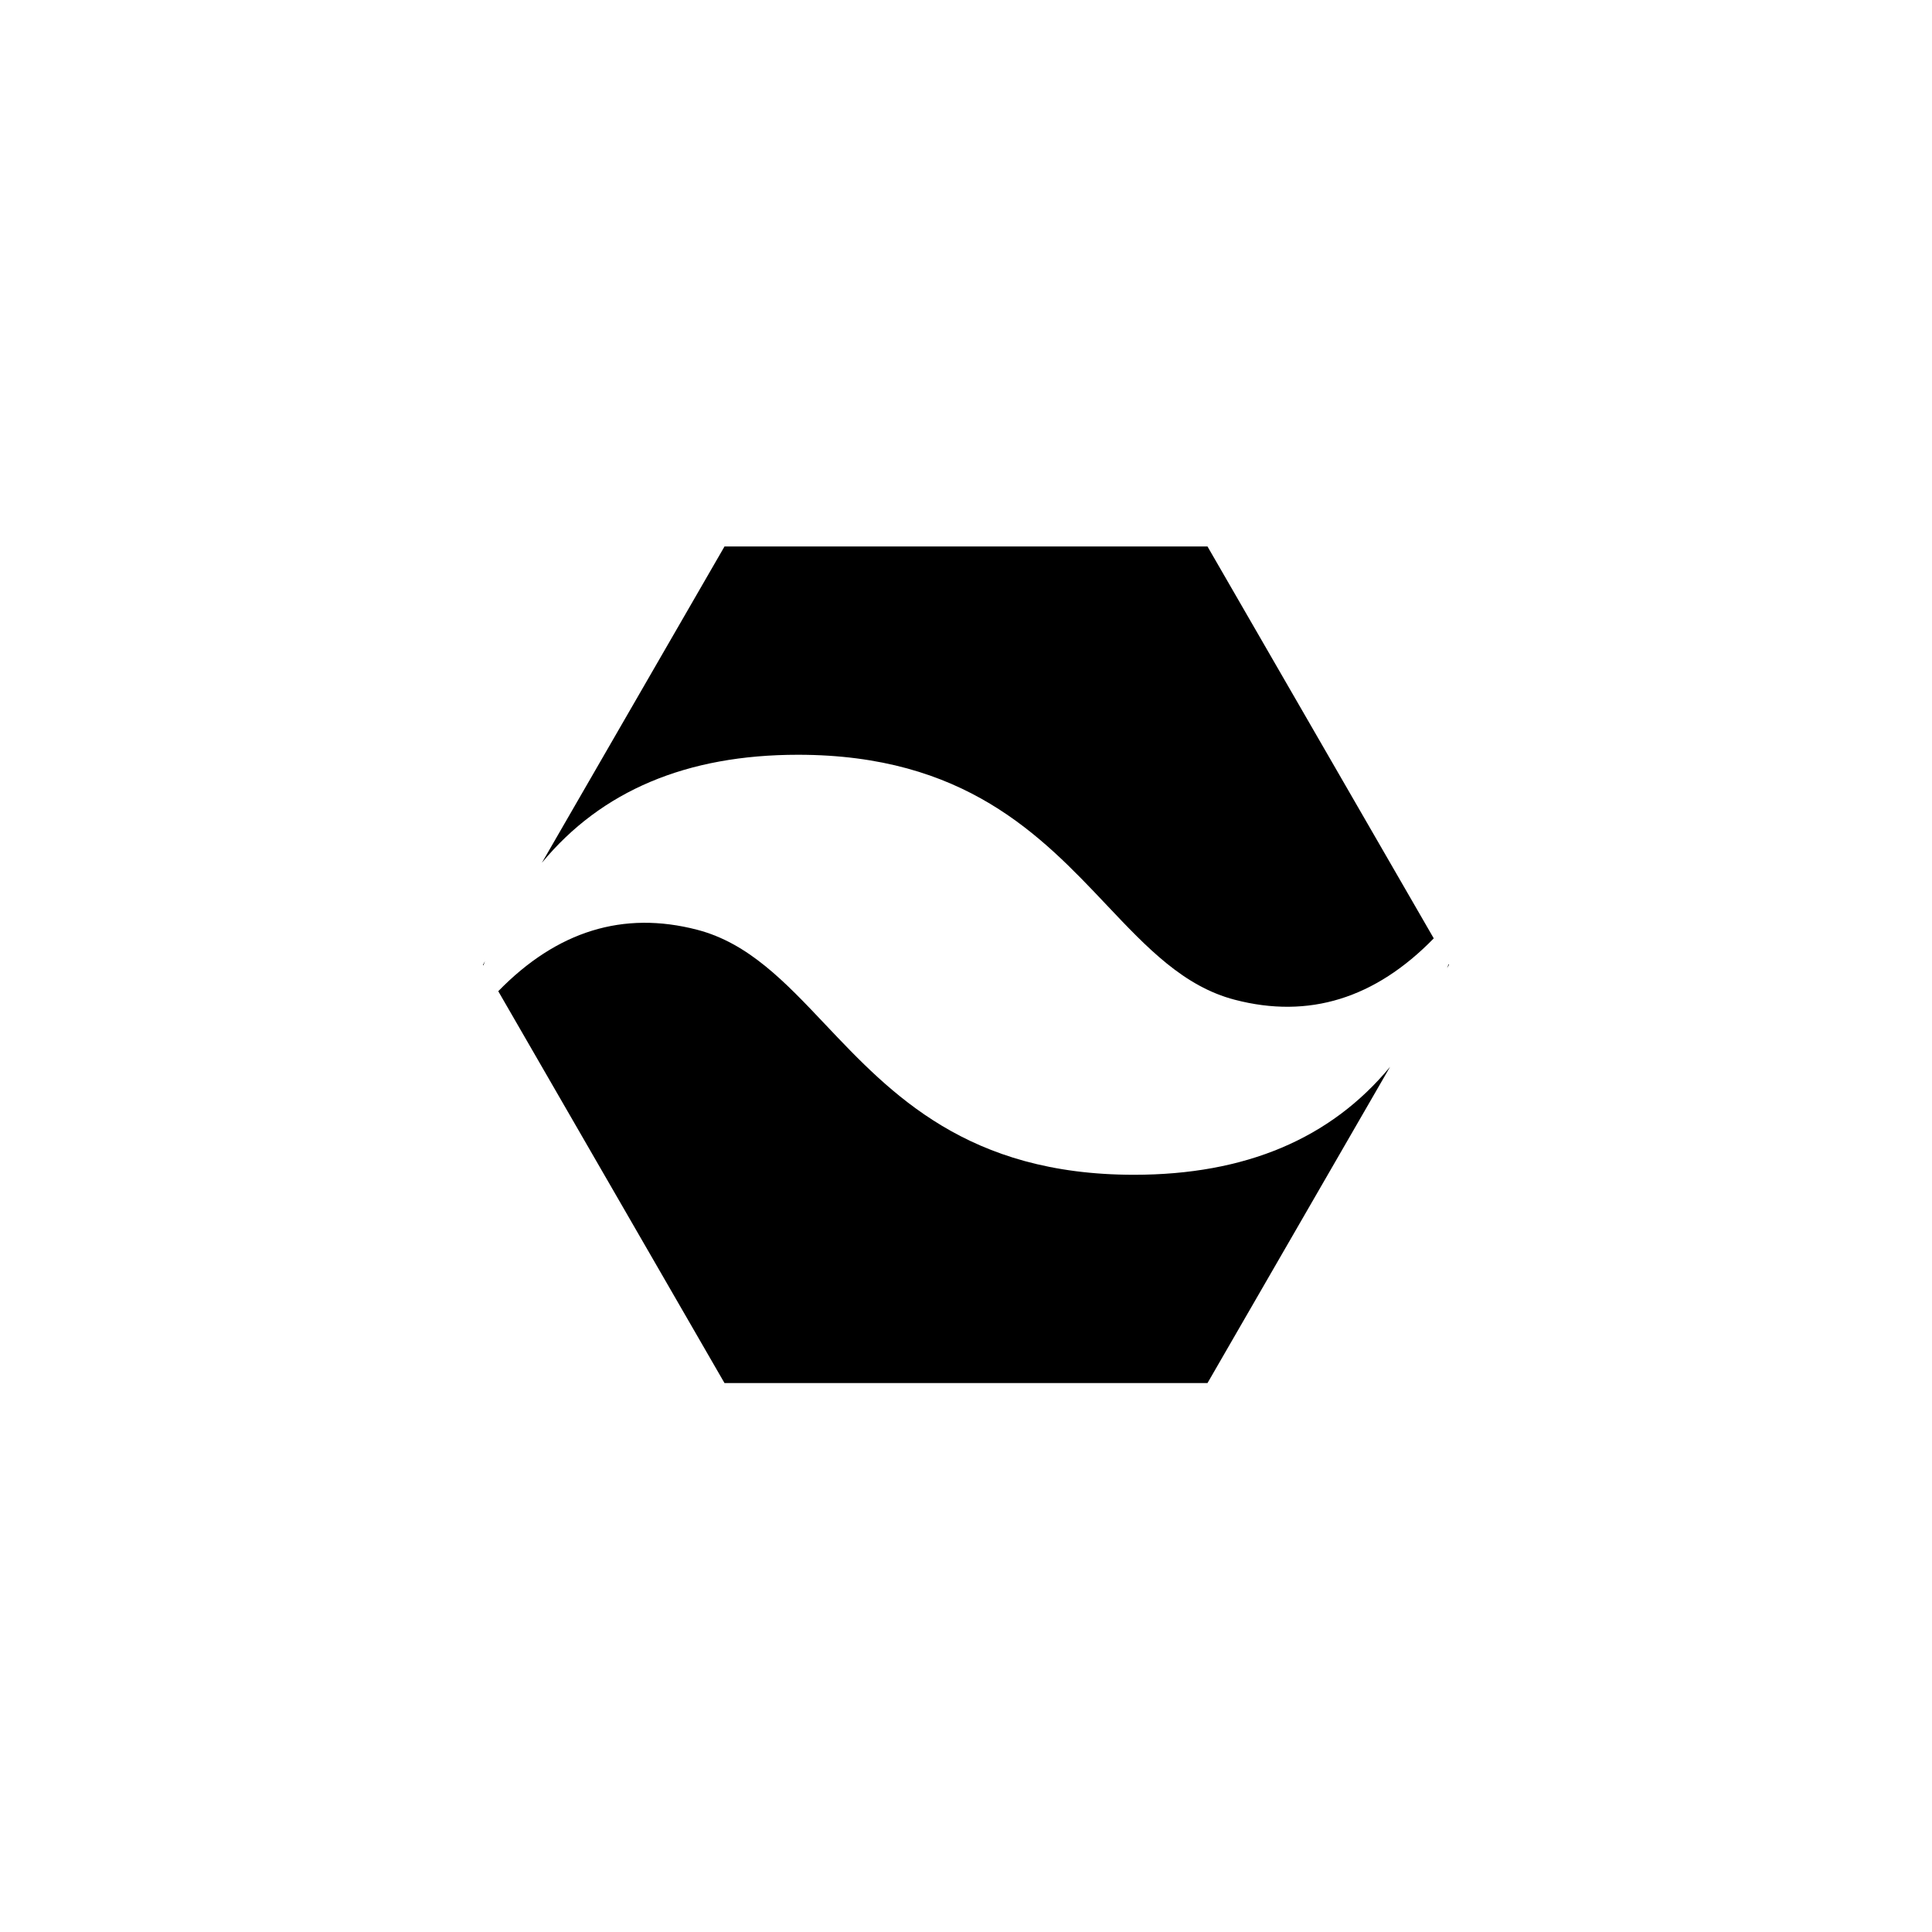
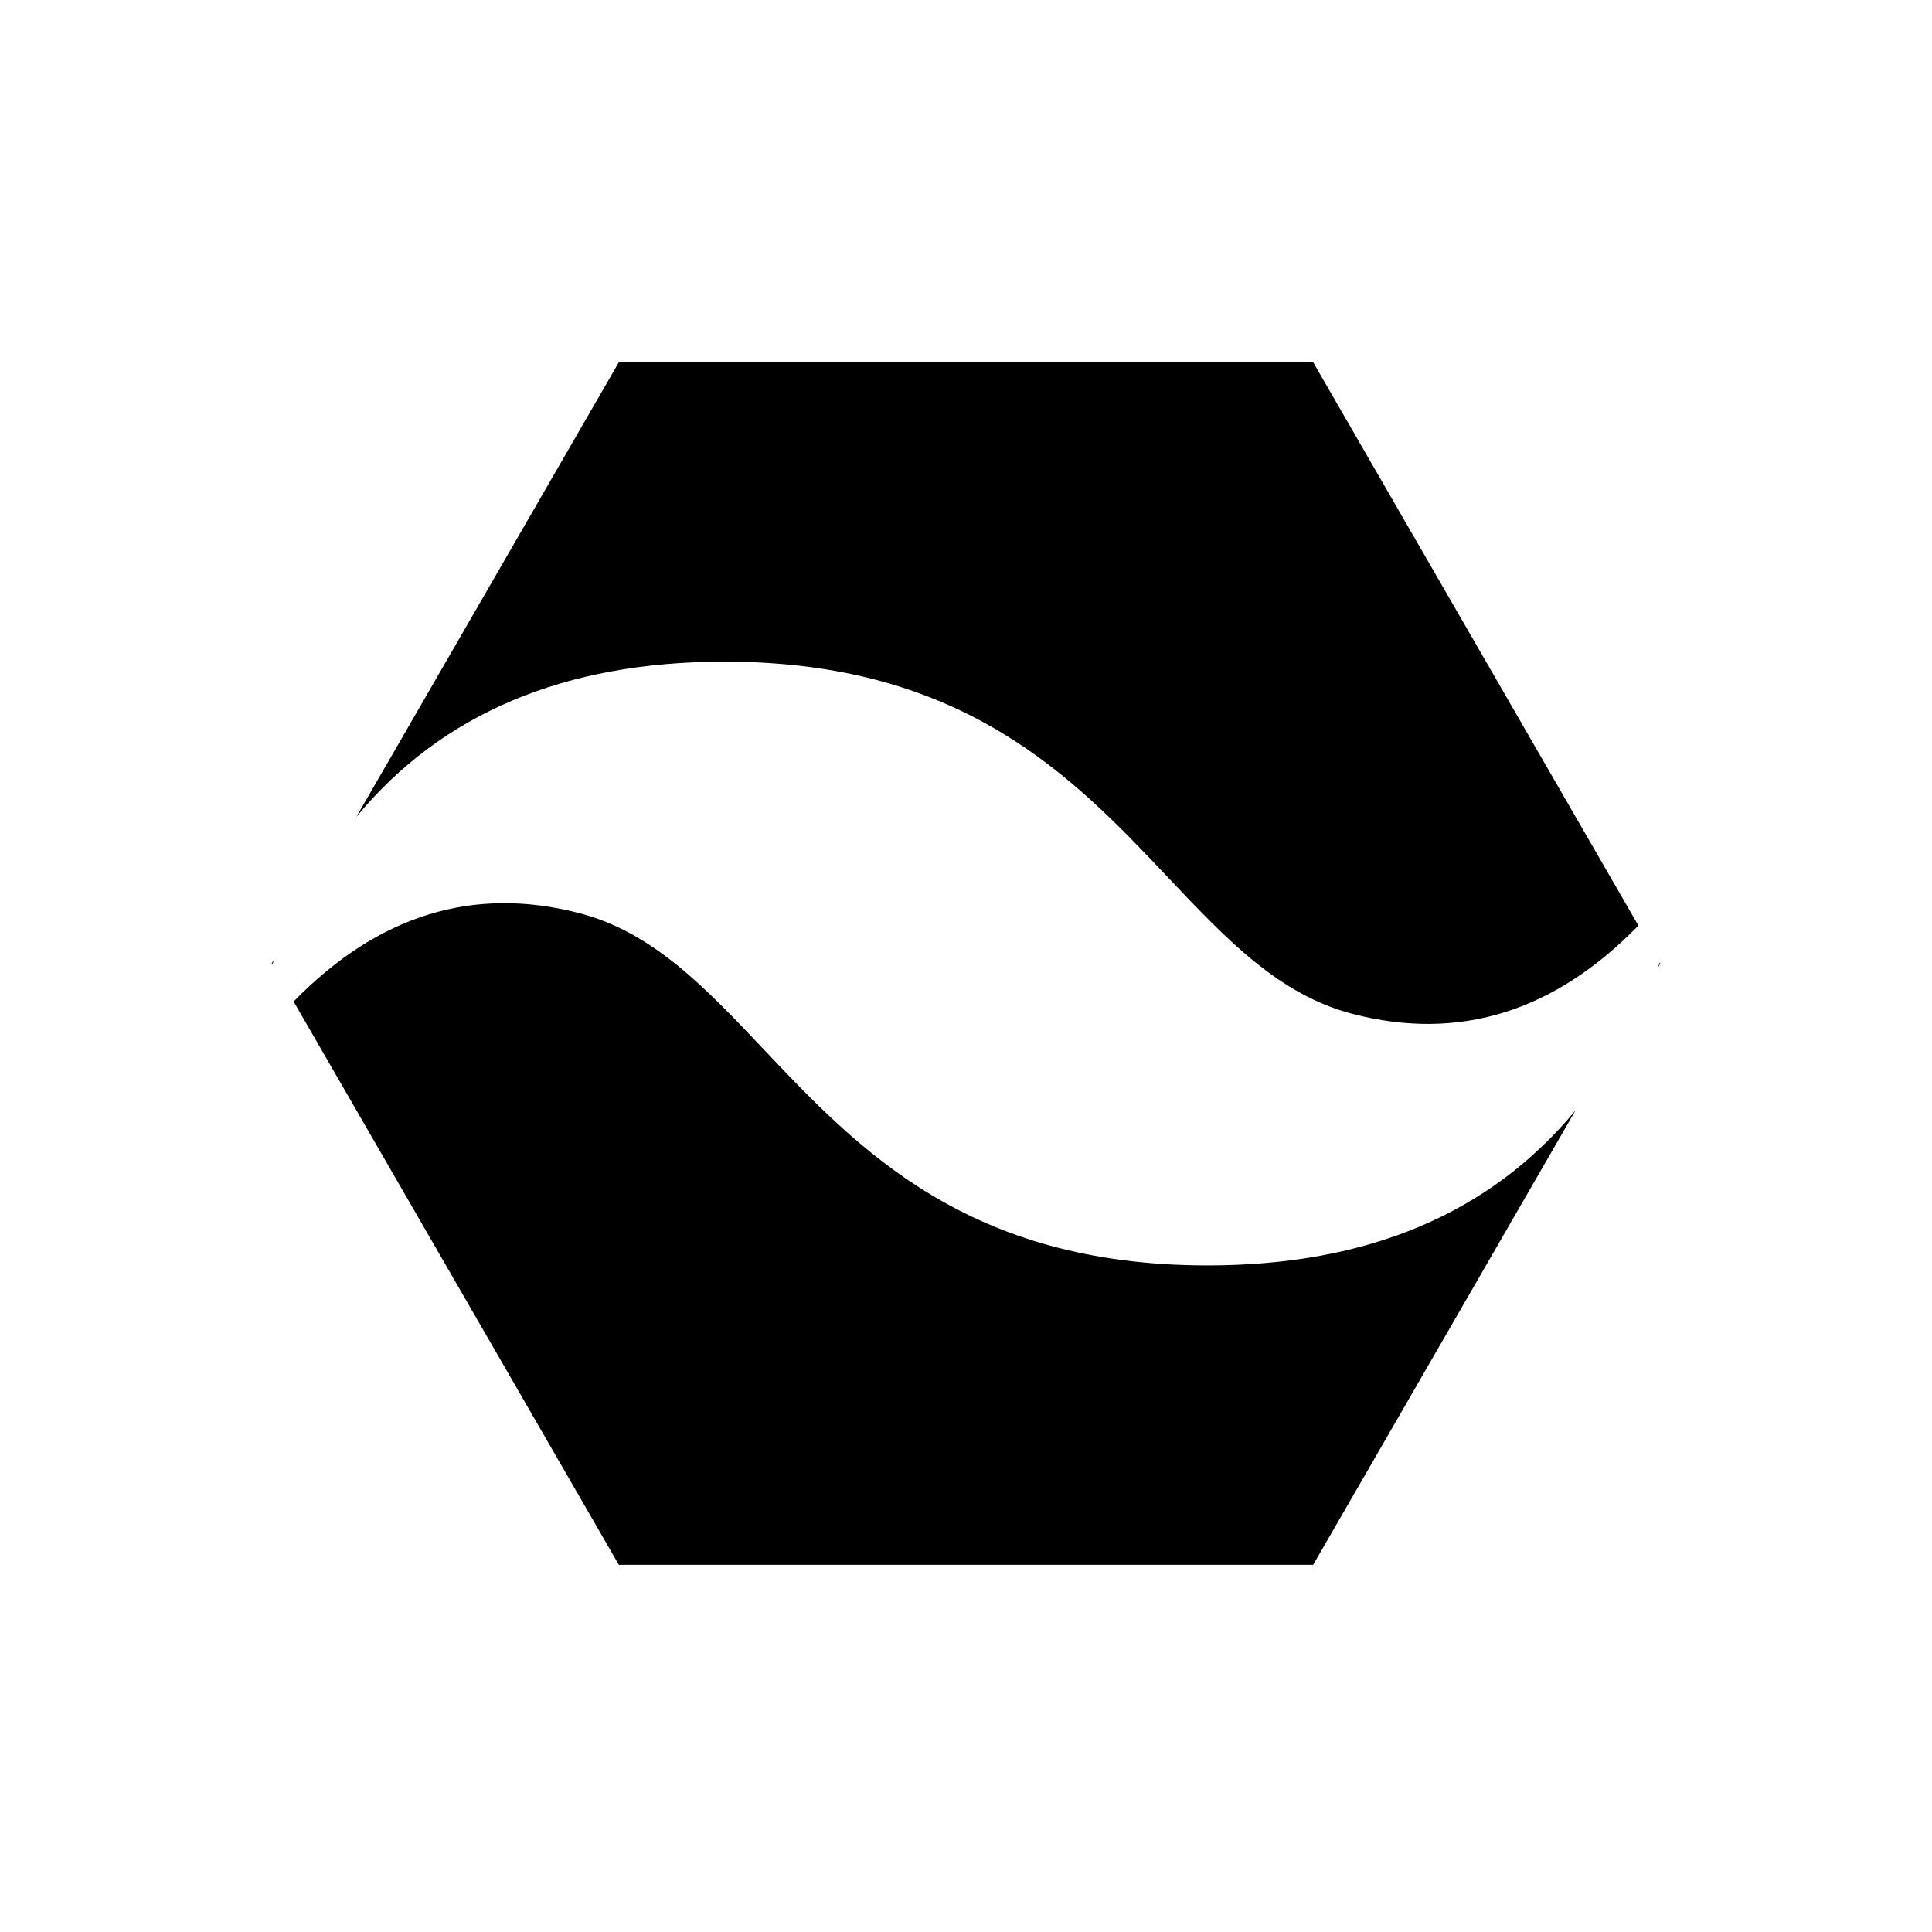
<svg xmlns="http://www.w3.org/2000/svg" width="128" height="128" viewBox="0 0 128 128" fill="none">
-   <path fill-rule="evenodd" clip-rule="evenodd" d="M32.132 63.689L32 63.919L32.025 63.962C32.061 63.871 32.096 63.78 32.132 63.689ZM35.901 57.163C39.84 52.391 45.496 50.005 52.871 50.005C63.905 50.005 68.956 55.345 73.322 59.964C76 62.796 78.422 65.356 81.81 66.237C86.709 67.514 91.102 66.158 94.99 62.169L80 36.206L48 36.206L35.901 57.163ZM95.975 63.876C95.941 63.965 95.906 64.054 95.871 64.142L96 63.919L95.975 63.876ZM92.097 70.679C88.158 75.447 82.502 77.832 75.131 77.832C64.097 77.832 59.044 72.491 54.678 67.875C52 65.041 49.578 62.481 46.192 61.6C41.293 60.325 36.9 61.681 33.011 65.67L48 91.631L80 91.631L92.097 70.679Z" fill="black" style="fill:black;fill-opacity:1;" />
+   <path fill-rule="evenodd" clip-rule="evenodd" d="M18.19 63.508L18 63.837L18.036 63.9C18.087 63.769 18.138 63.638 18.19 63.508ZM23.607 54.125C29.27 47.266 37.401 43.837 48.002 43.837C63.863 43.837 71.124 51.512 77.4 58.152C81.25 62.223 84.731 65.903 89.602 67.17C96.644 69.005 102.96 67.056 108.548 61.322L87 24L41 24L23.607 54.125ZM109.964 63.776C109.915 63.904 109.865 64.032 109.814 64.159L110 63.837L109.964 63.776ZM104.389 73.555C98.727 80.41 90.597 83.837 80.001 83.837C64.139 83.837 56.876 76.159 50.6 69.525C46.75 65.451 43.269 61.771 38.4 60.504C31.359 58.671 25.043 60.621 19.453 66.354L41 103.674H87L104.389 73.555Z" fill="black" style="fill:black;fill-opacity:1;" />
</svg>
